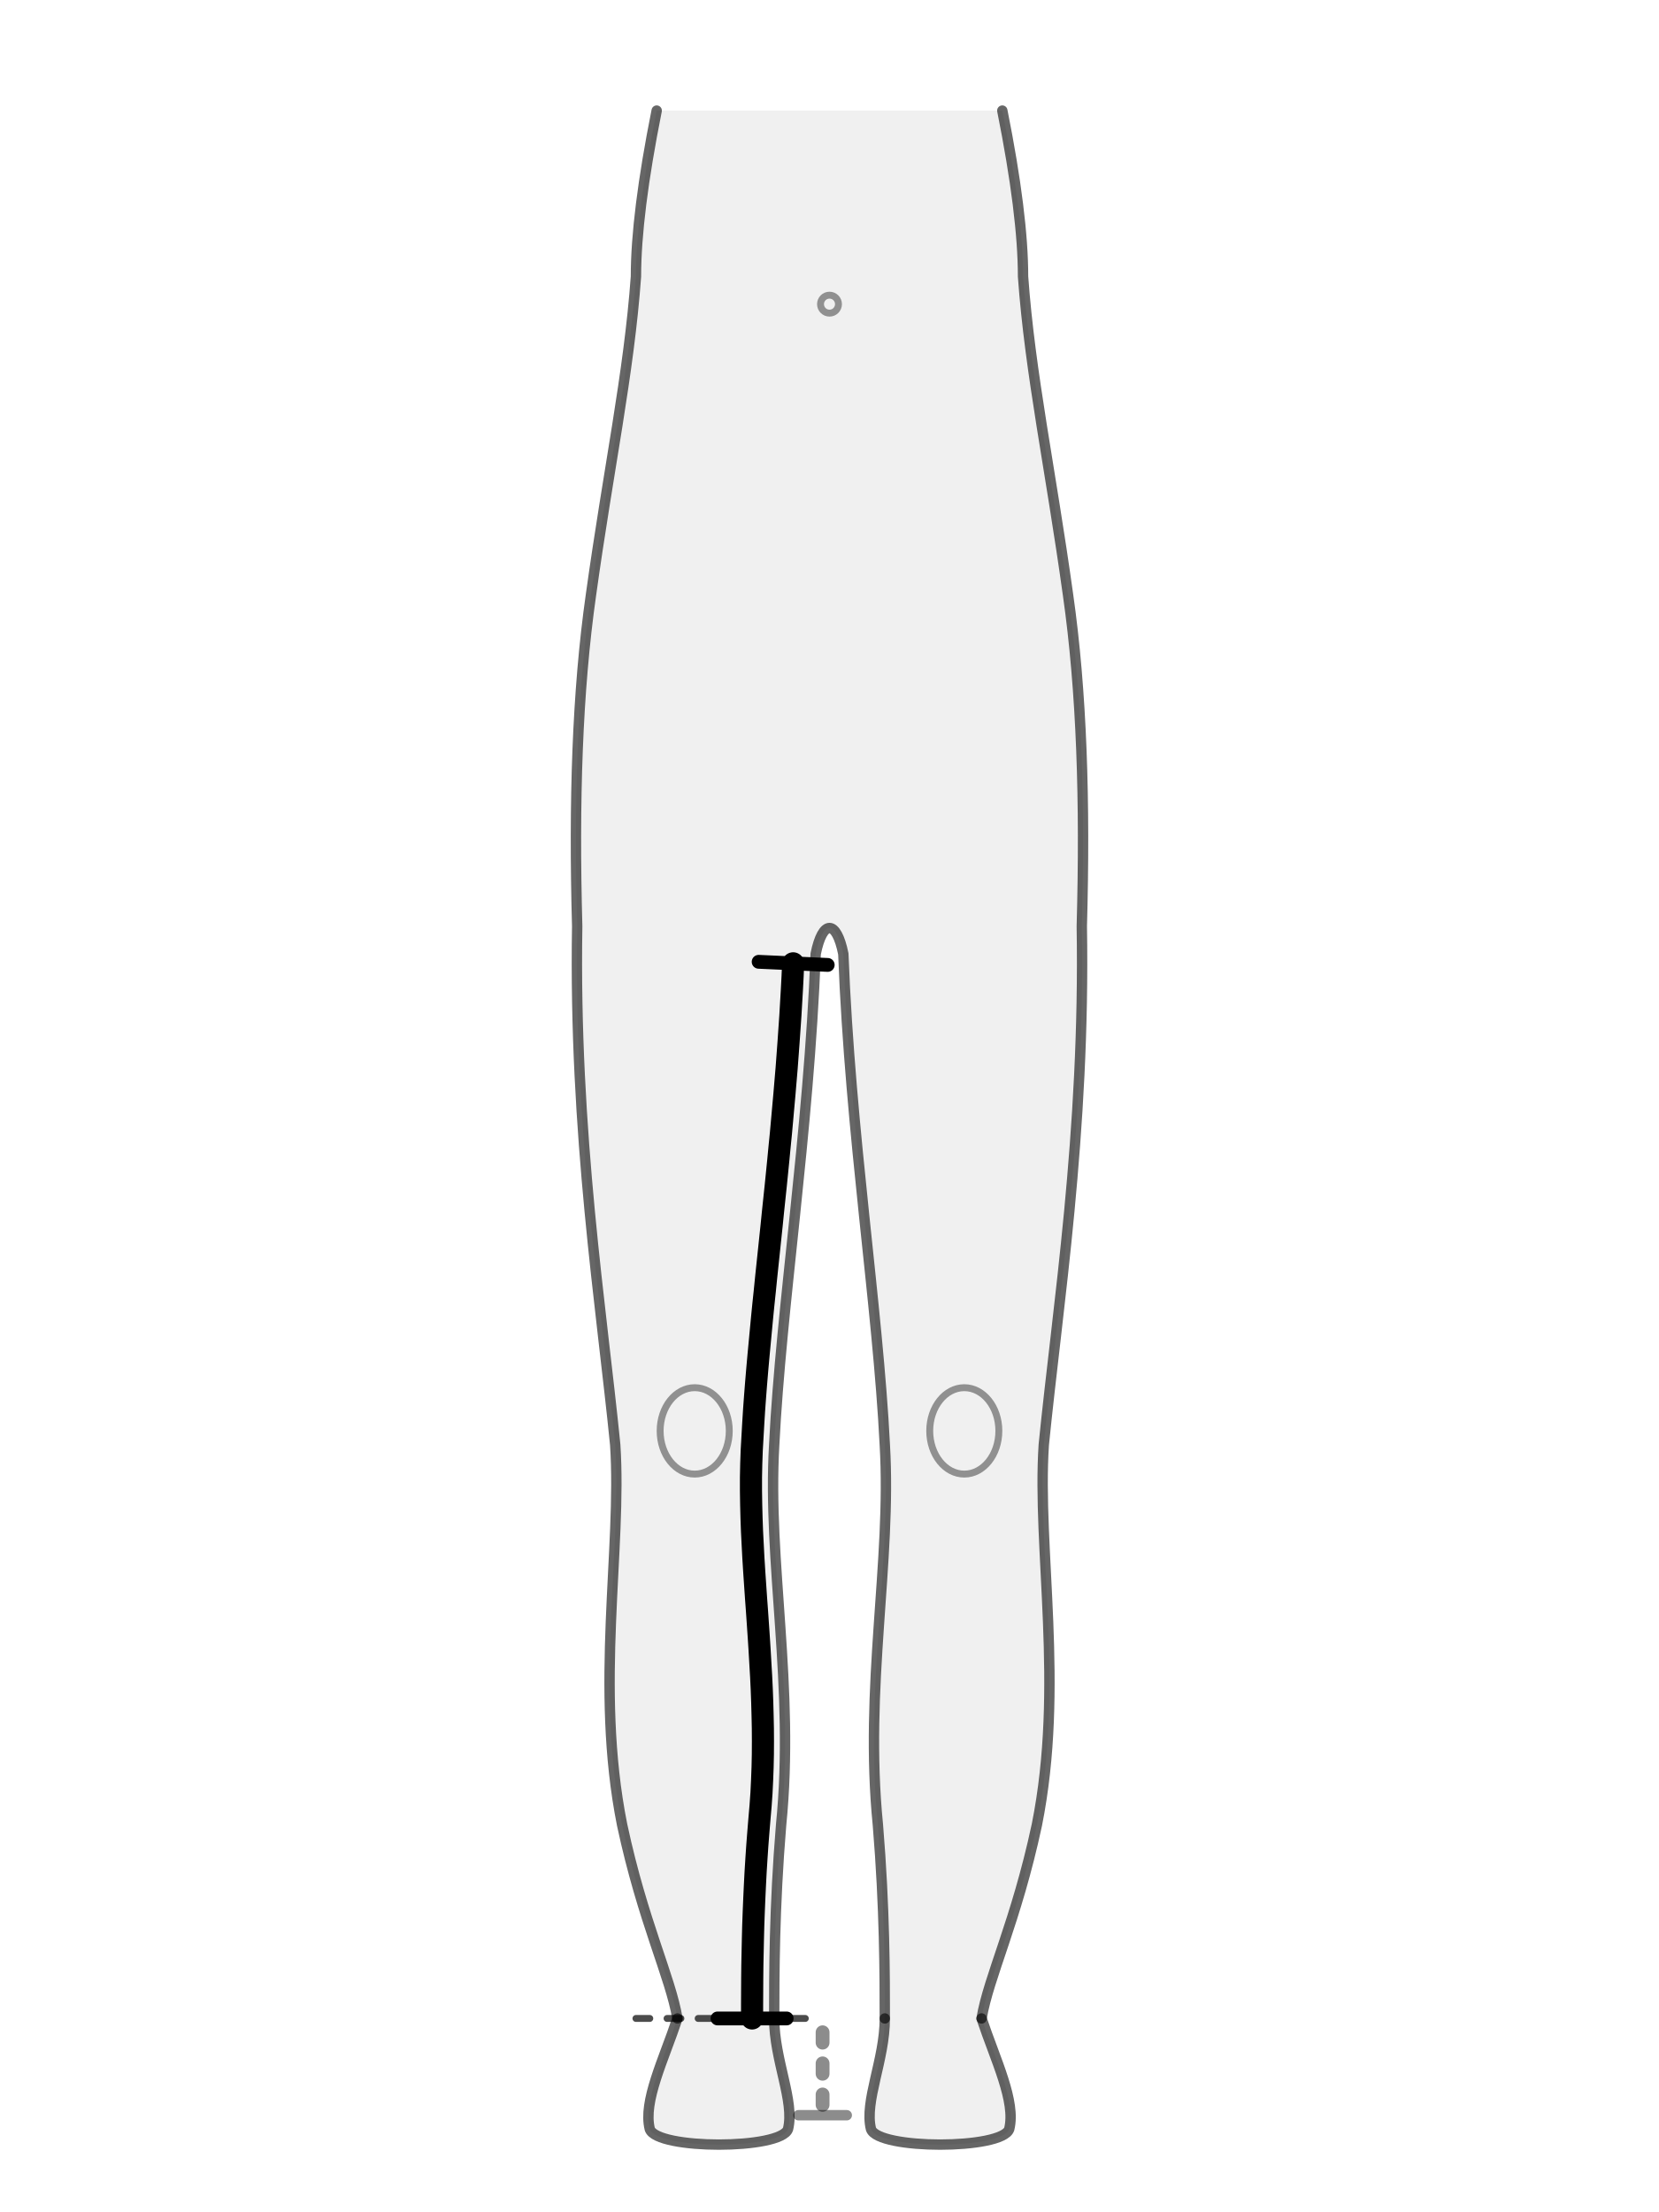
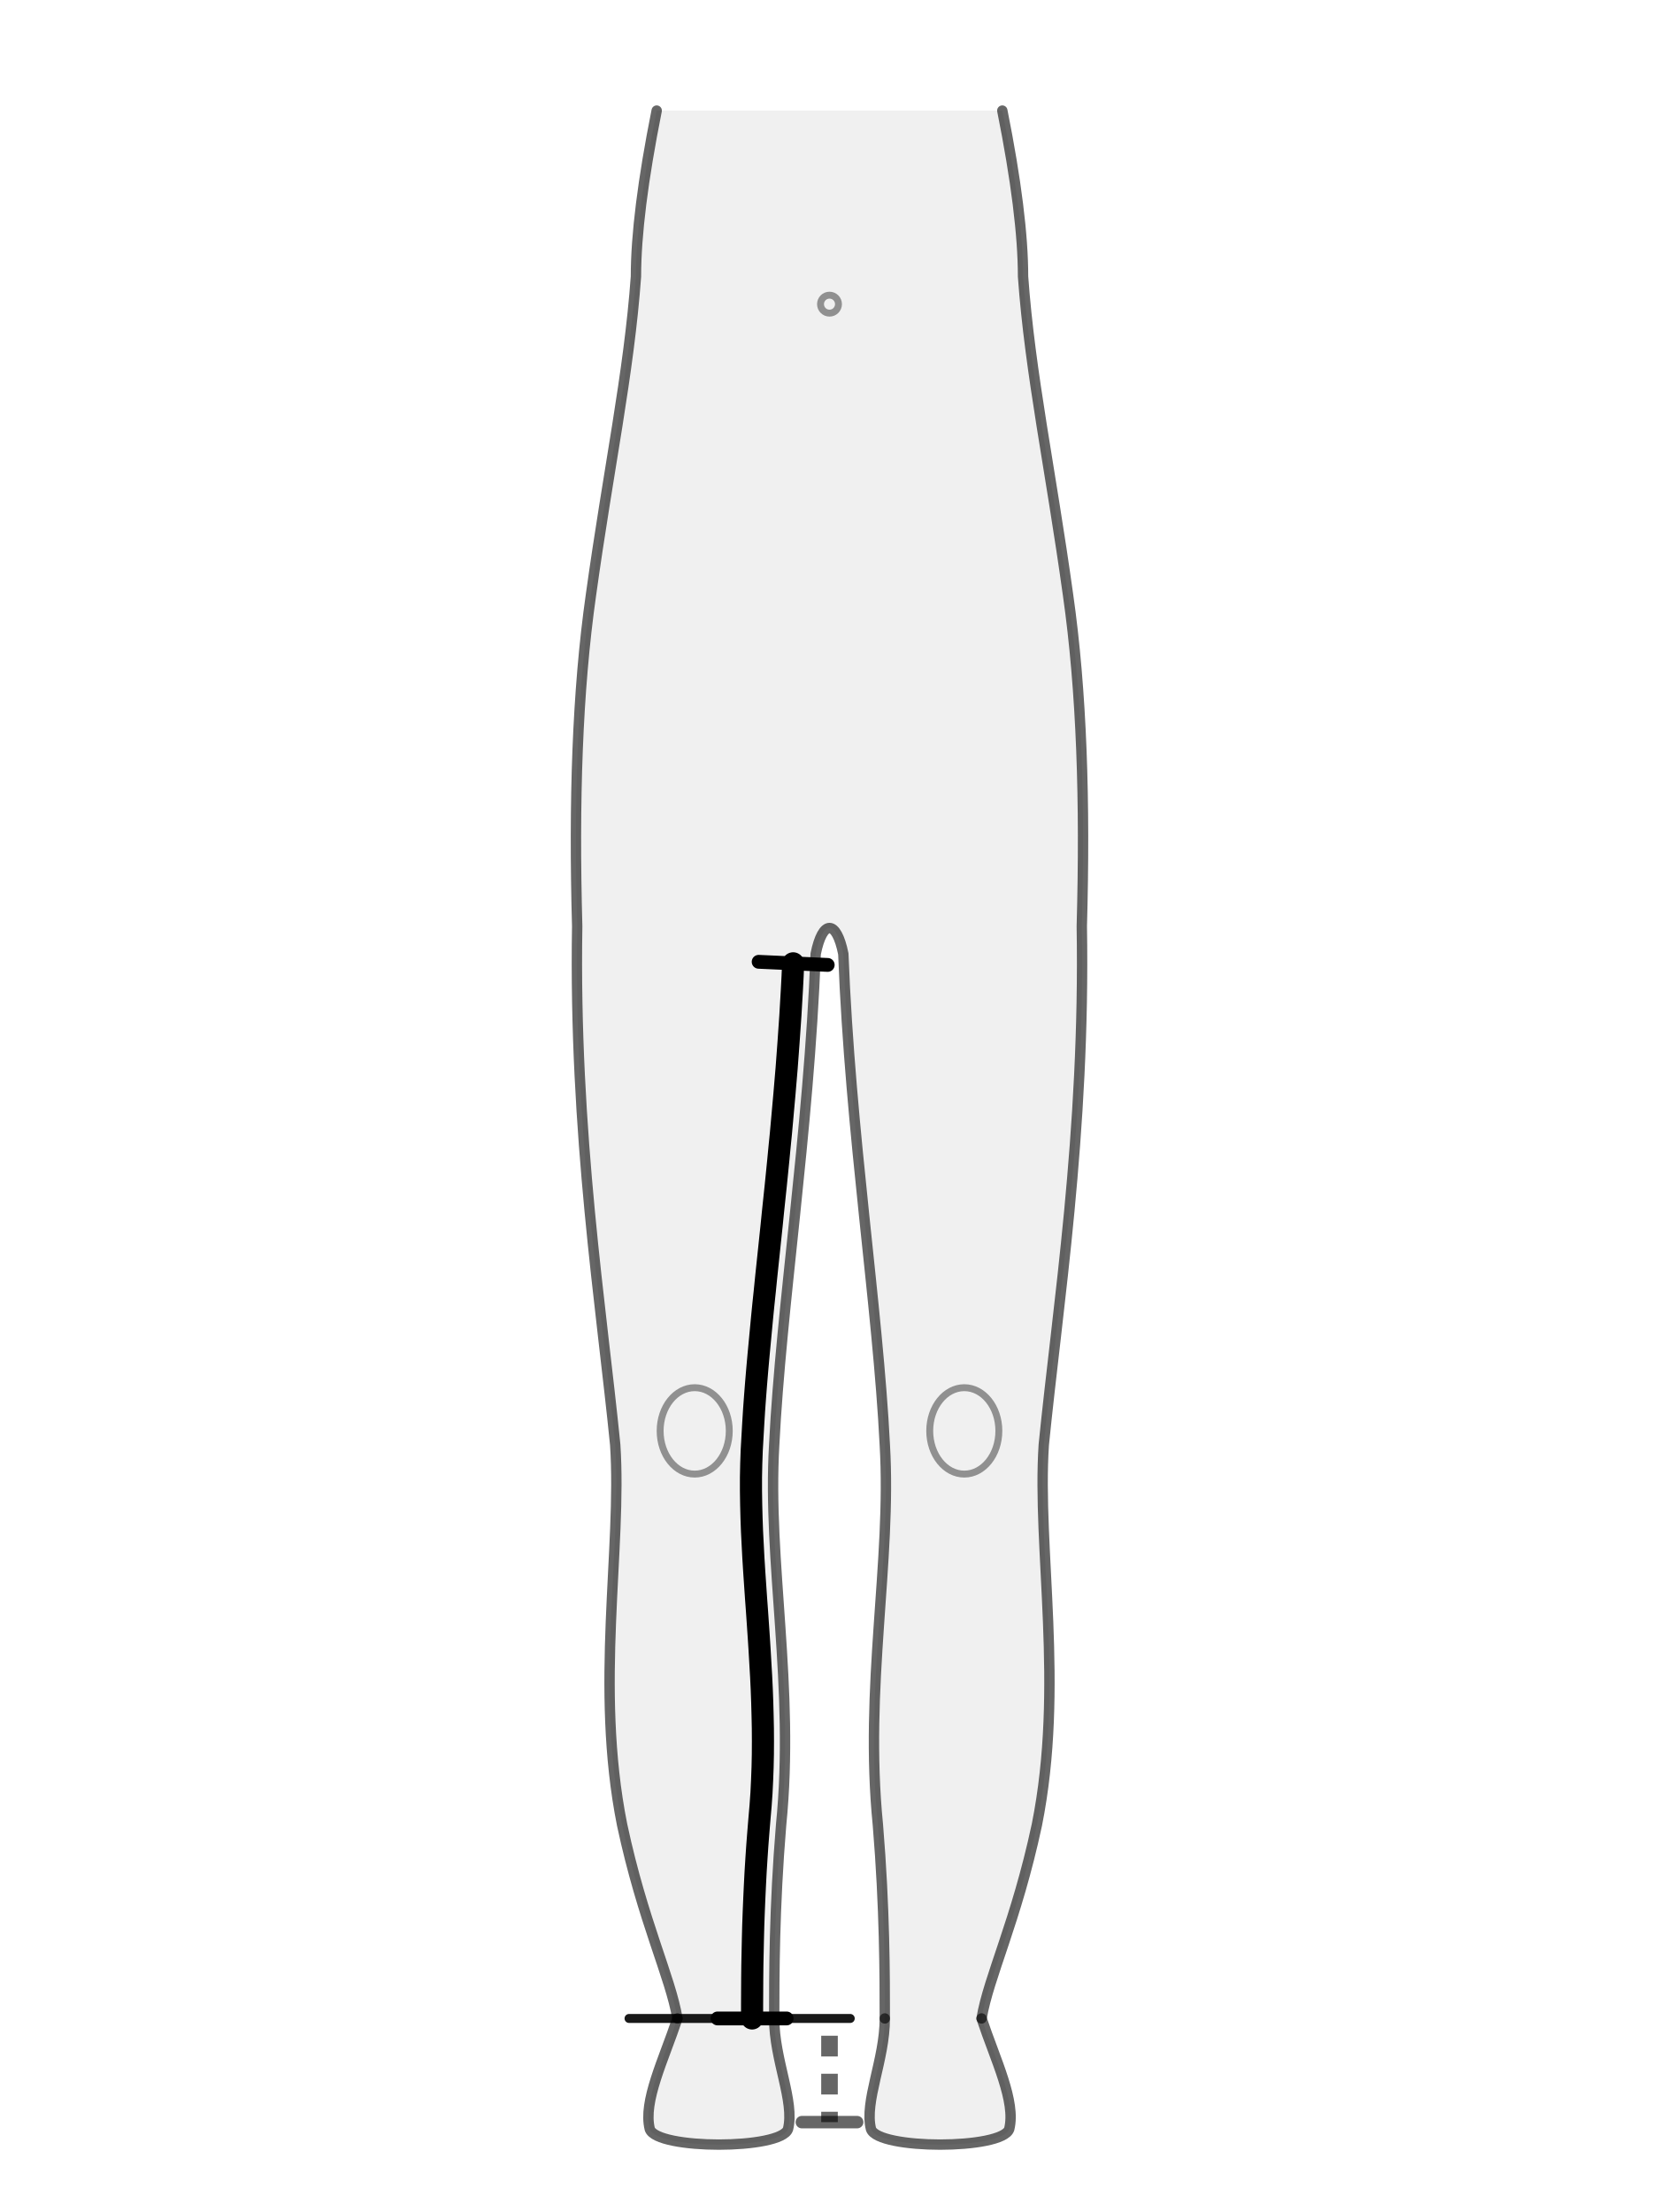
<svg xmlns="http://www.w3.org/2000/svg" viewBox="0 0 240 320" fill="none" aria-hidden="true" focusable="false">
  <path d="M95 16C93 26 92 34 92 40C91 54 88 68 85.5 86C83.5 100 83 116 83.5 134C83 164 87 189 89 209C90 224 86 244 90 264C93 278 97 286 98 292C96 298 93 304 94 308C95 311 113 311 114 308C115 304 112 298 112 292C112 286 112 276 113 264C115 244 111 226 112 209C113 189 117 164 118 138C119 133 121 133 122 138C123 164 127 189 128 209C129 226 125 244 127 264C128 276 128 286 128 292C128 298 125 304 126 308C127 311 145 311 146 308C147 304 144 298 142 292C143 286 147 278 150 264C154 244 150 224 151 209C153 189 157 164 156.5 134C157 116 156.5 100 154.5 86C152 68 149 54 148 40C148 34 147 26 145 16Z" fill="currentColor" fill-opacity="0.06" stroke="none" />
  <path d="M95 16C93 26 92 34 92 40C91 54 88 68 85.5 86C83.5 100 83 116 83.5 134C83 164 87 189 89 209C90 224 86 244 90 264C93 278 97 286 98 292" fill="none" stroke="currentColor" stroke-width="1.5" stroke-opacity="0.6" stroke-linecap="round" stroke-linejoin="round" />
  <path d="M145 16C147 26 148 34 148 40C149 54 152 68 154.5 86C156.5 100 157 116 156.5 134C157 164 153 189 151 209C150 224 154 244 150 264C147 278 143 286 142 292" fill="none" stroke="currentColor" stroke-width="1.5" stroke-opacity="0.6" stroke-linecap="round" stroke-linejoin="round" />
  <path d="M112 292C112 286 112 276 113 264C115 244 111 226 112 209C113 189 117 164 118 138C119 133 121 133 122 138C123 164 127 189 128 209C129 226 125 244 127 264C128 276 128 286 128 292" fill="none" stroke="currentColor" stroke-width="1.5" stroke-opacity="0.6" stroke-linecap="round" stroke-linejoin="round" />
  <path d="M98 292C96 298 93 304 94 308C95 311 113 311 114 308C115 304 112 298 112 292" fill="none" stroke="currentColor" stroke-width="1.5" stroke-opacity="0.6" stroke-linecap="round" stroke-linejoin="round" />
  <path d="M142 292C144 298 147 304 146 308C145 311 127 311 126 308C125 304 128 298 128 292" fill="none" stroke="currentColor" stroke-width="1.5" stroke-opacity="0.6" stroke-linecap="round" stroke-linejoin="round" />
  <ellipse cx="100.5" cy="207" rx="5" ry="6.25" fill="none" stroke="currentColor" stroke-width="1" stroke-opacity="0.4" stroke-linecap="round" stroke-linejoin="round" />
  <ellipse cx="139.5" cy="207" rx="5" ry="6.25" fill="none" stroke="currentColor" stroke-width="1" stroke-opacity="0.4" stroke-linecap="round" stroke-linejoin="round" />
  <circle cx="120" cy="44" r="1.3" fill="none" stroke="currentColor" stroke-width="1" stroke-opacity="0.4" stroke-linecap="round" stroke-linejoin="round" />
  <path d="M114.74 139.36 L114.66 141.25 L114.56 143.15 L114.45 145.04 L114.34 146.93 L114.21 148.82 L114.08 150.71 L113.94 152.61 L113.8 154.5 L113.64 156.39 L113.48 158.29 L113.31 160.18 L113.14 162.08 L112.97 163.97 L112.78 165.87 L112.6 167.76 L112.41 169.66 L112.22 171.55 L112.02 173.45 L111.82 175.35 L111.63 177.25 L111.43 179.15 L111.23 181.05 L111.03 182.95 L110.83 184.85 L110.64 186.76 L110.44 188.66 L110.25 190.57 L110.07 192.48 L109.89 194.39 L109.71 196.31 L109.54 198.22 L109.38 200.14 L109.23 202.06 L109.09 203.99 L108.97 205.92 L108.86 207.85 L108.75 209.78 L108.68 211.76 L108.64 213.72 L108.64 215.68 L108.67 217.64 L108.72 219.59 L108.79 221.53 L108.89 223.47 L108.99 225.4 L109.11 227.32 L109.24 229.24 L109.37 231.15 L109.51 233.06 L109.64 234.96 L109.77 236.86 L109.89 238.75 L110 240.65 L110.11 242.53 L110.2 244.41 L110.27 246.3 L110.32 248.17 L110.36 250.05 L110.37 251.92 L110.36 253.79 L110.32 255.65 L110.25 257.51 L110.16 259.37 L110.03 261.22 L109.87 263.07 L109.71 265.02 L109.56 266.95 L109.43 268.88 L109.31 270.81 L109.21 272.74 L109.12 274.67 L109.04 276.6 L108.97 278.53 L108.92 280.46 L108.88 282.38 L108.84 284.31 L108.82 286.24 L108.81 288.16 L108.8 290.08 L108.8 292" fill="none" stroke="currentColor" stroke-width="3.2" stroke-linecap="round" stroke-linejoin="round" />
  <path d="M109.75 139.14 L119.74 139.59" stroke="currentColor" stroke-width="2" stroke-linecap="round" />
  <path d="M103.8 292 L113.8 292" stroke="currentColor" stroke-width="2" stroke-linecap="round" />
-   <path d="M92 292 L118 292" fill="none" stroke="currentColor" stroke-width="1" stroke-opacity="0.7" stroke-dasharray="2 2.5" stroke-linecap="round" />
-   <path d="M119 294 L119 306" stroke="currentColor" stroke-width="2" stroke-opacity="0.45" stroke-dasharray="1.5 3" stroke-linecap="round" />
-   <path d="M115.5 306 L122.5 306" stroke="currentColor" stroke-width="1.5" stroke-opacity="0.45" stroke-linecap="round" />
+   <path d="M91 292 L123 292" stroke="currentColor" stroke-width="1.3" stroke-opacity="0.9" stroke-linecap="round" />
+   <path d="M120 294.5 L120 307" stroke="currentColor" stroke-width="2.4" stroke-opacity="0.6" stroke-dasharray="3 2.5" />
+   <path d="M116 307 L124 307" stroke="currentColor" stroke-width="1.8" stroke-opacity="0.6" stroke-linecap="round" />
</svg>
